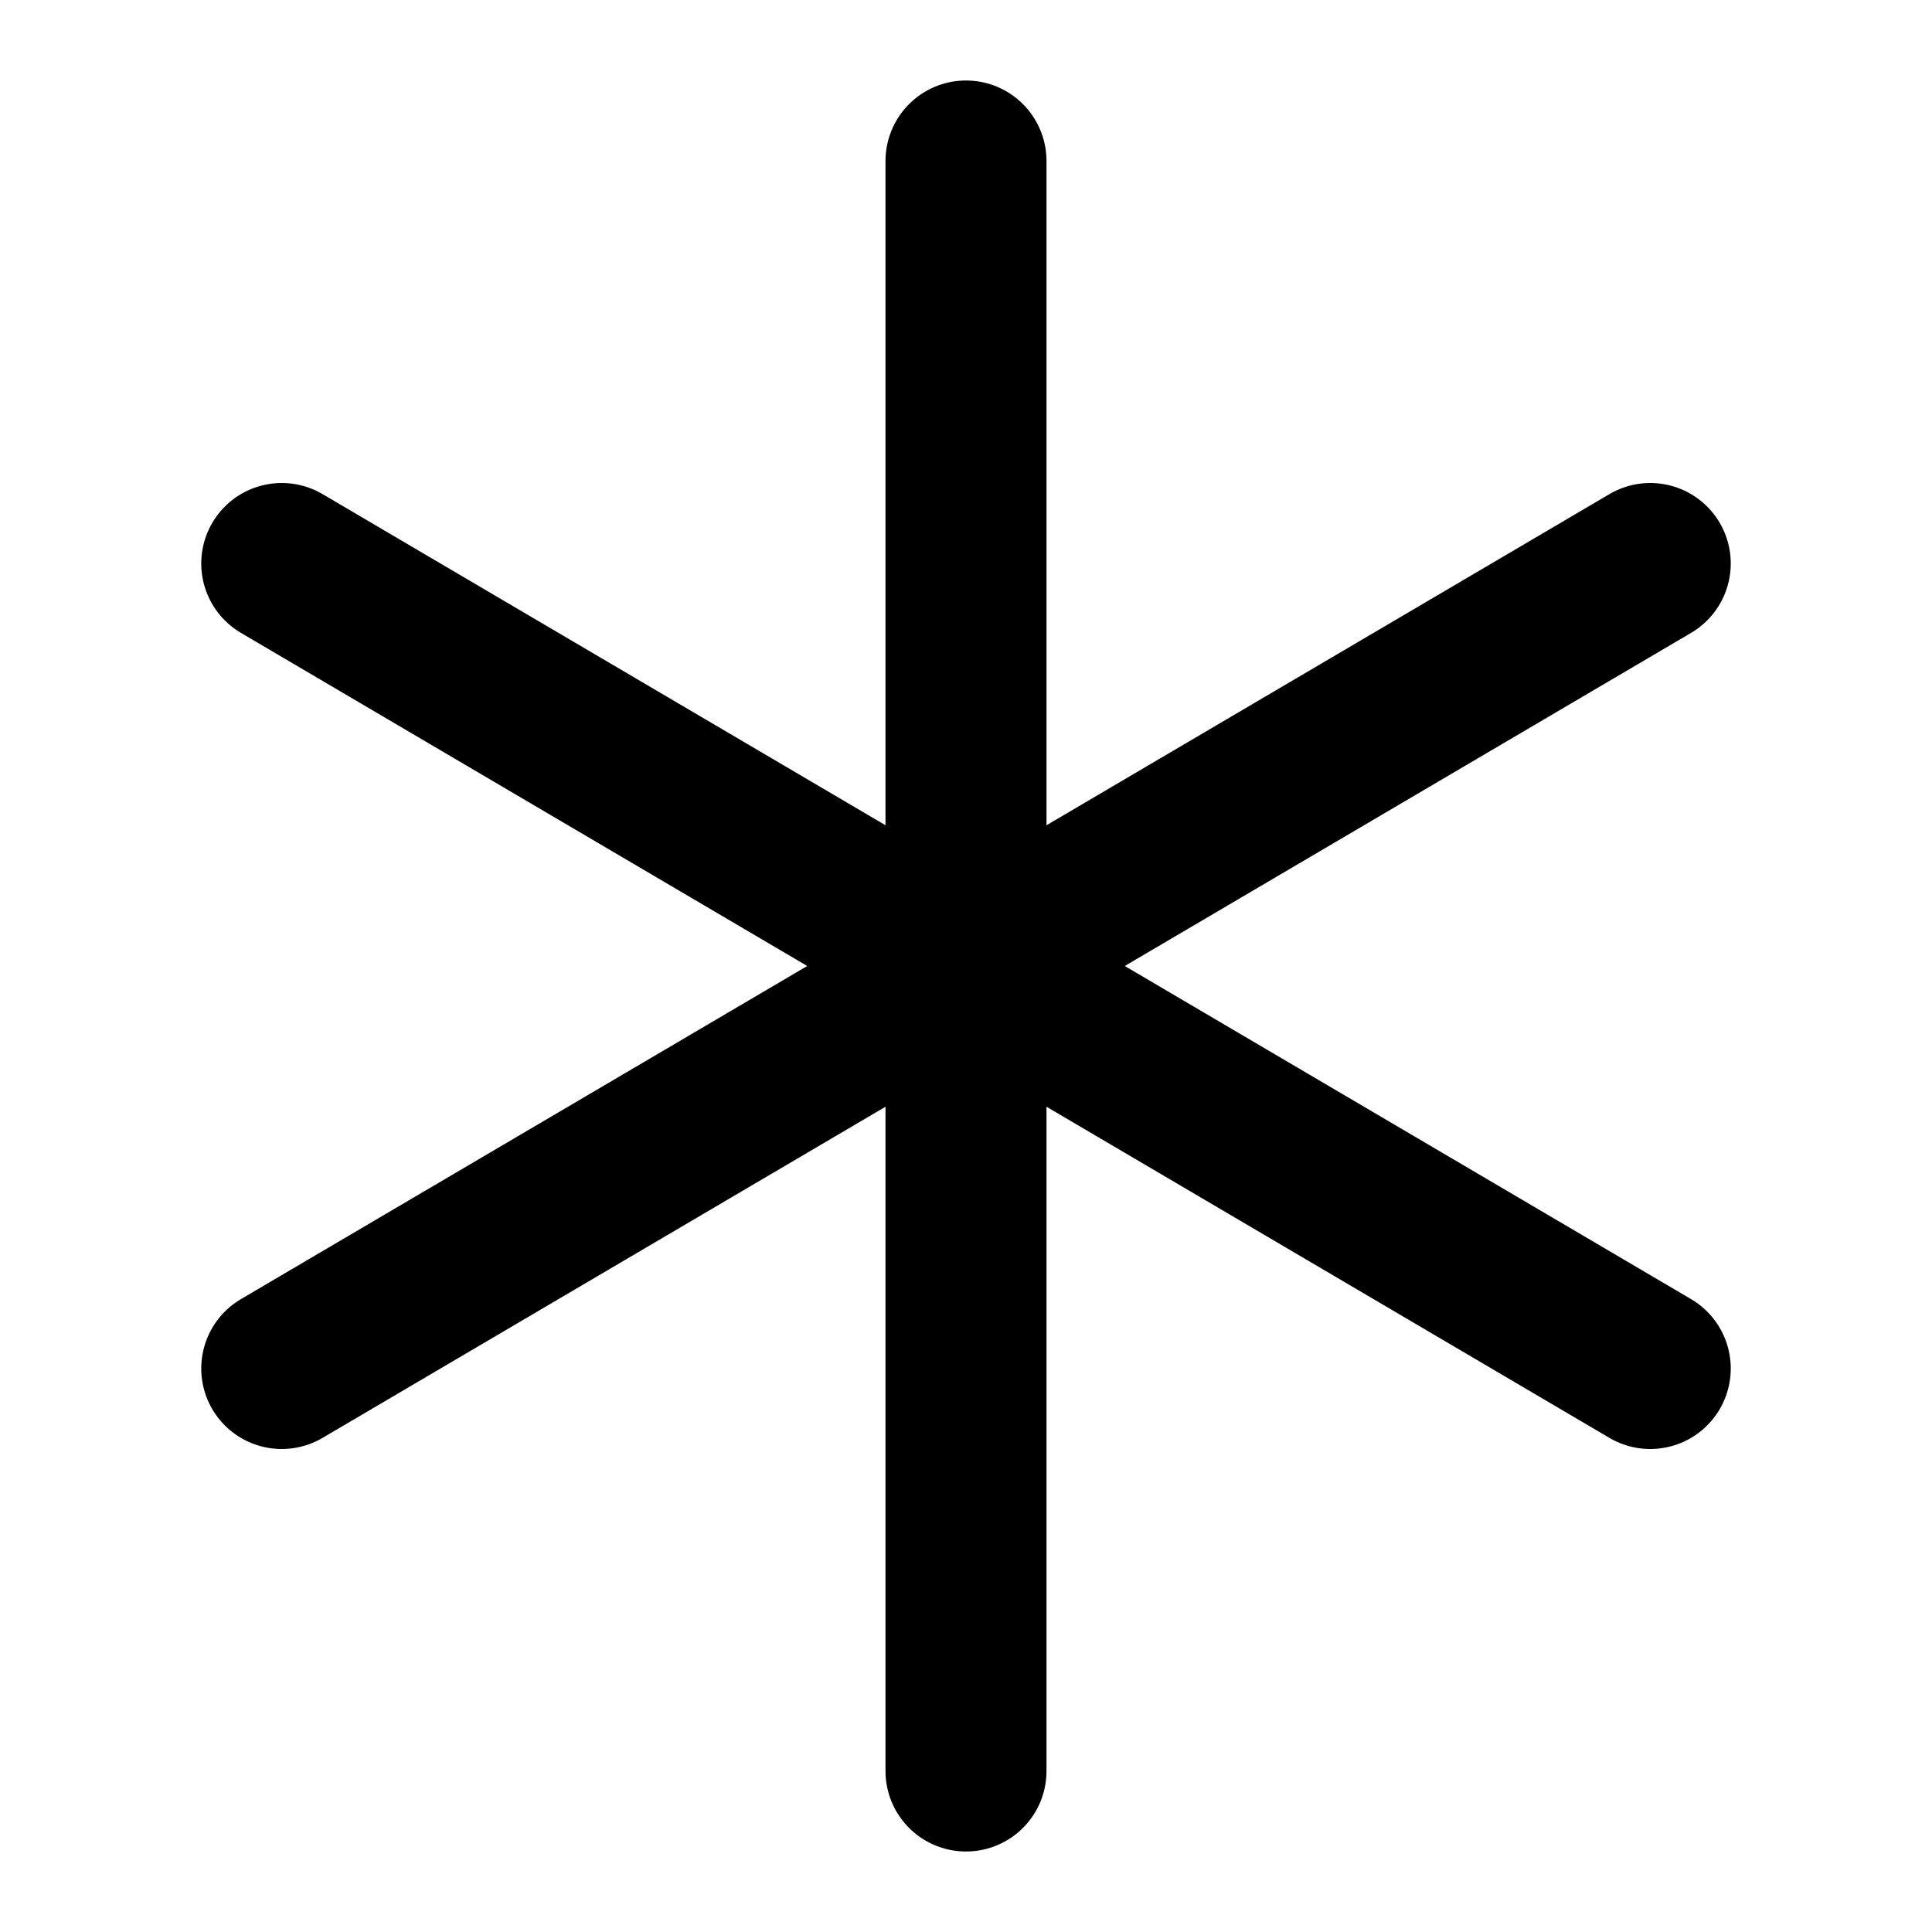
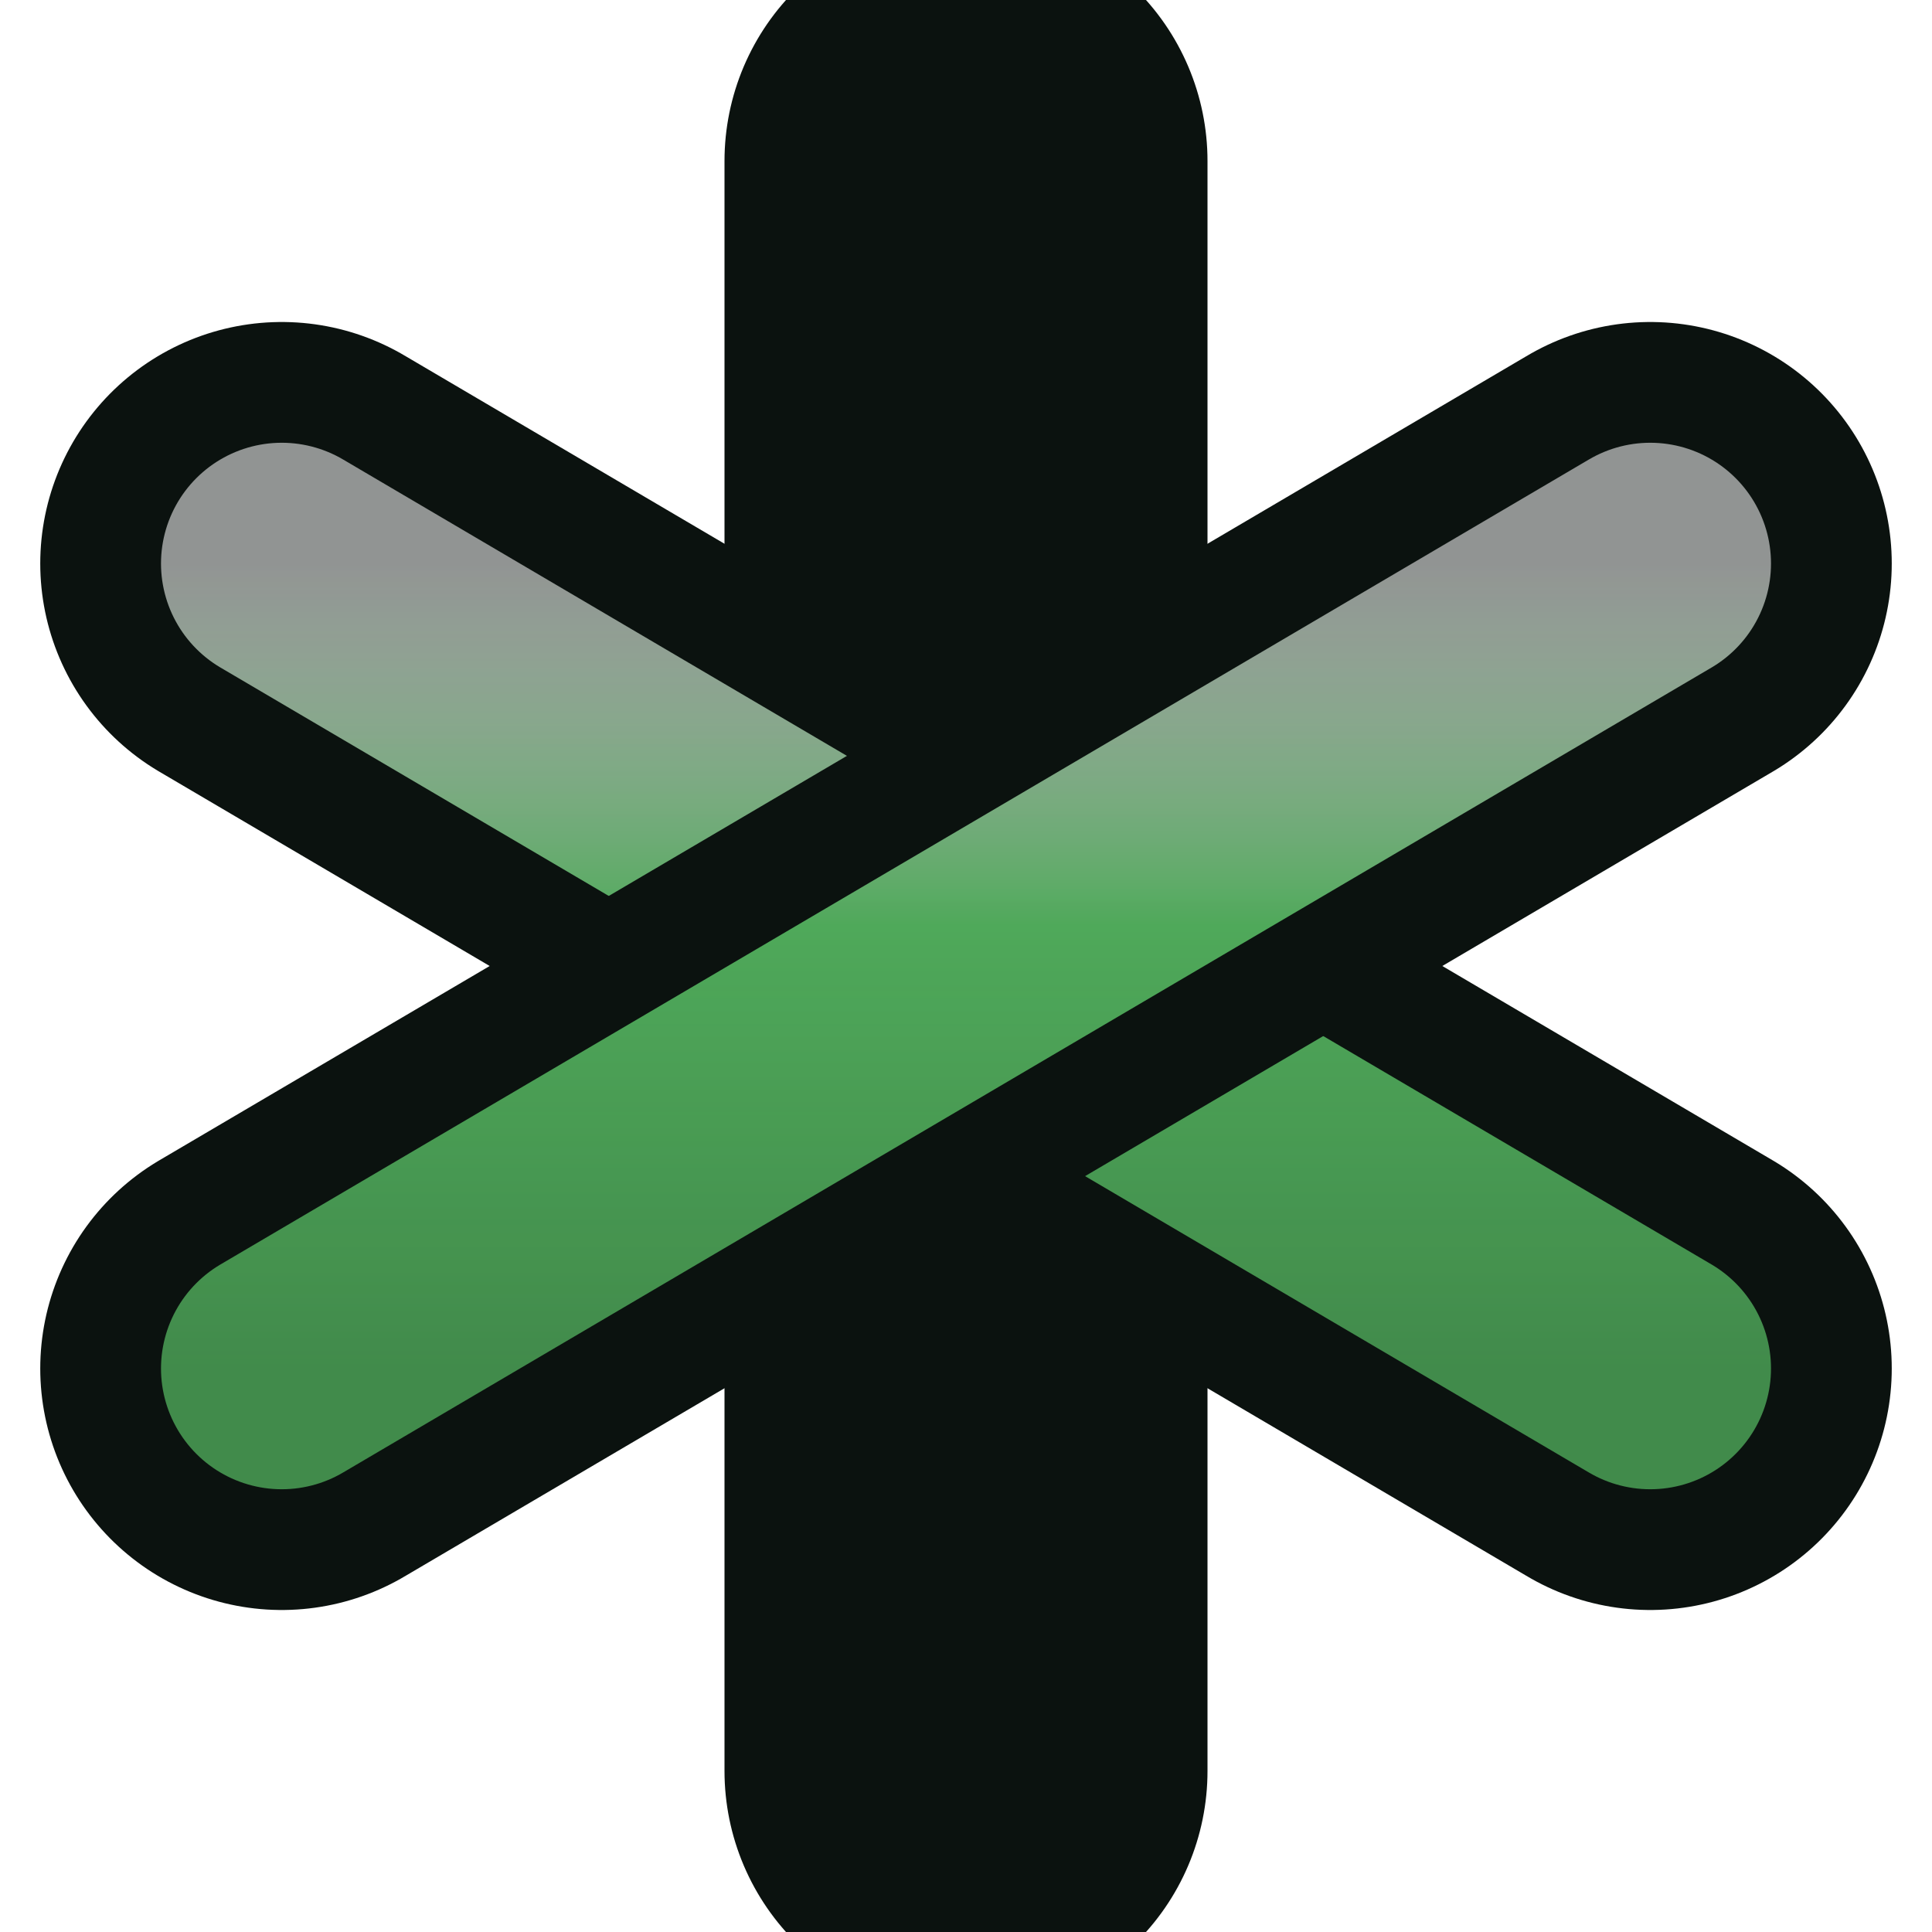
- <svg xmlns="http://www.w3.org/2000/svg" width="24" height="24" viewBox="0 0 24 24" fill="none" stroke="currentColor" stroke-width="2" stroke-linecap="round" stroke-linejoin="round">
-   <line x1="12" y1="2" x2="12" y2="22" />
-   <line x1="3.5" y1="7" x2="20.5" y2="17" />
-   <line x1="3.5" y1="17" x2="20.5" y2="7" />
+ <svg xmlns="http://www.w3.org/2000/svg" width="24" height="24" viewBox="0 0 24 24" stroke-linecap="round" stroke-linejoin="round">
+   <defs>
+     <linearGradient id="g-snowflake" x1="0" y1="0" x2="0" y2="1">
+       <stop offset="0" stop-color="#FFFFFF" stop-opacity="0.55" />
+       <stop offset="0.45" stop-color="#4FA95A" />
+       <stop offset="1" stop-color="#4FA95A" stop-opacity="0.8" />
+     </linearGradient>
+   </defs>
+   <line x1="12" y1="2" x2="12" y2="22" fill="none" stroke="#0B120F" stroke-width="6" />
+   <line x1="12" y1="2" x2="12" y2="22" fill="none" stroke="url(#g-snowflake)" stroke-width="3" />
+   <line x1="3.5" y1="7" x2="20.5" y2="17" fill="none" stroke="#0B120F" stroke-width="6" />
+   <line x1="3.5" y1="7" x2="20.5" y2="17" fill="none" stroke="url(#g-snowflake)" stroke-width="3" />
+   <line x1="3.5" y1="17" x2="20.5" y2="7" fill="none" stroke="#0B120F" stroke-width="6" />
+   <line x1="3.5" y1="17" x2="20.5" y2="7" fill="none" stroke="url(#g-snowflake)" stroke-width="3" />
</svg>
